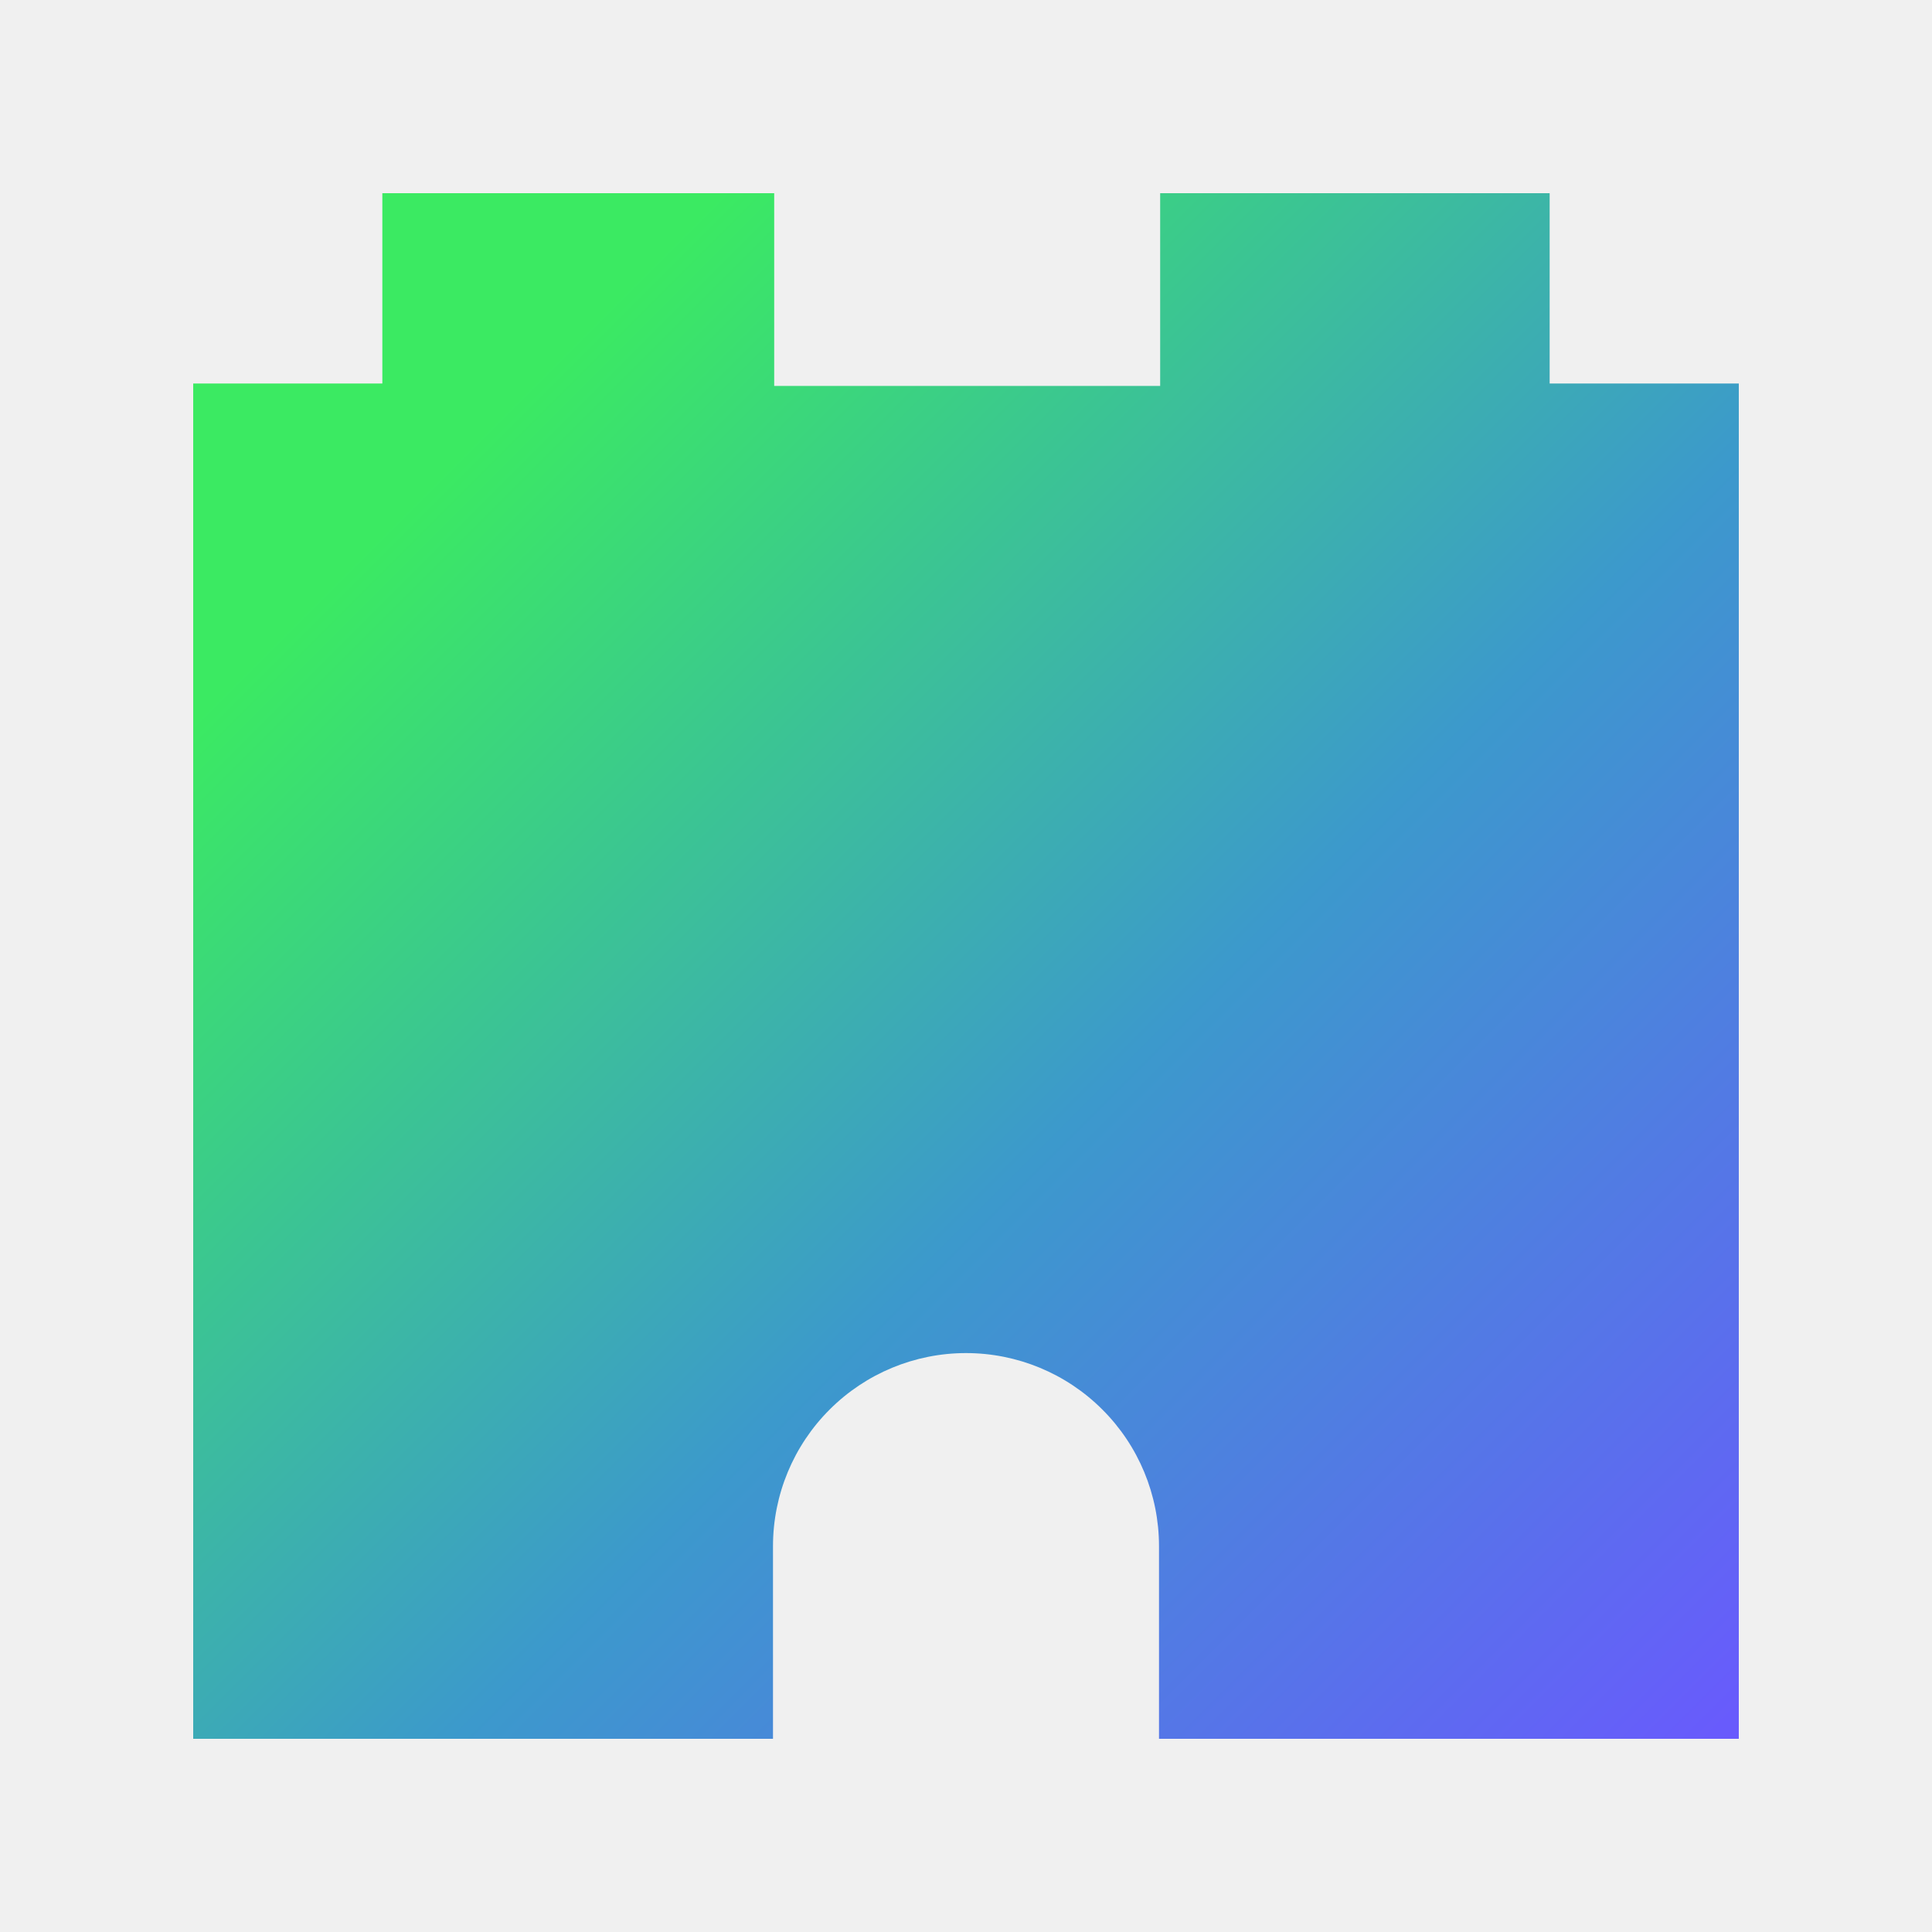
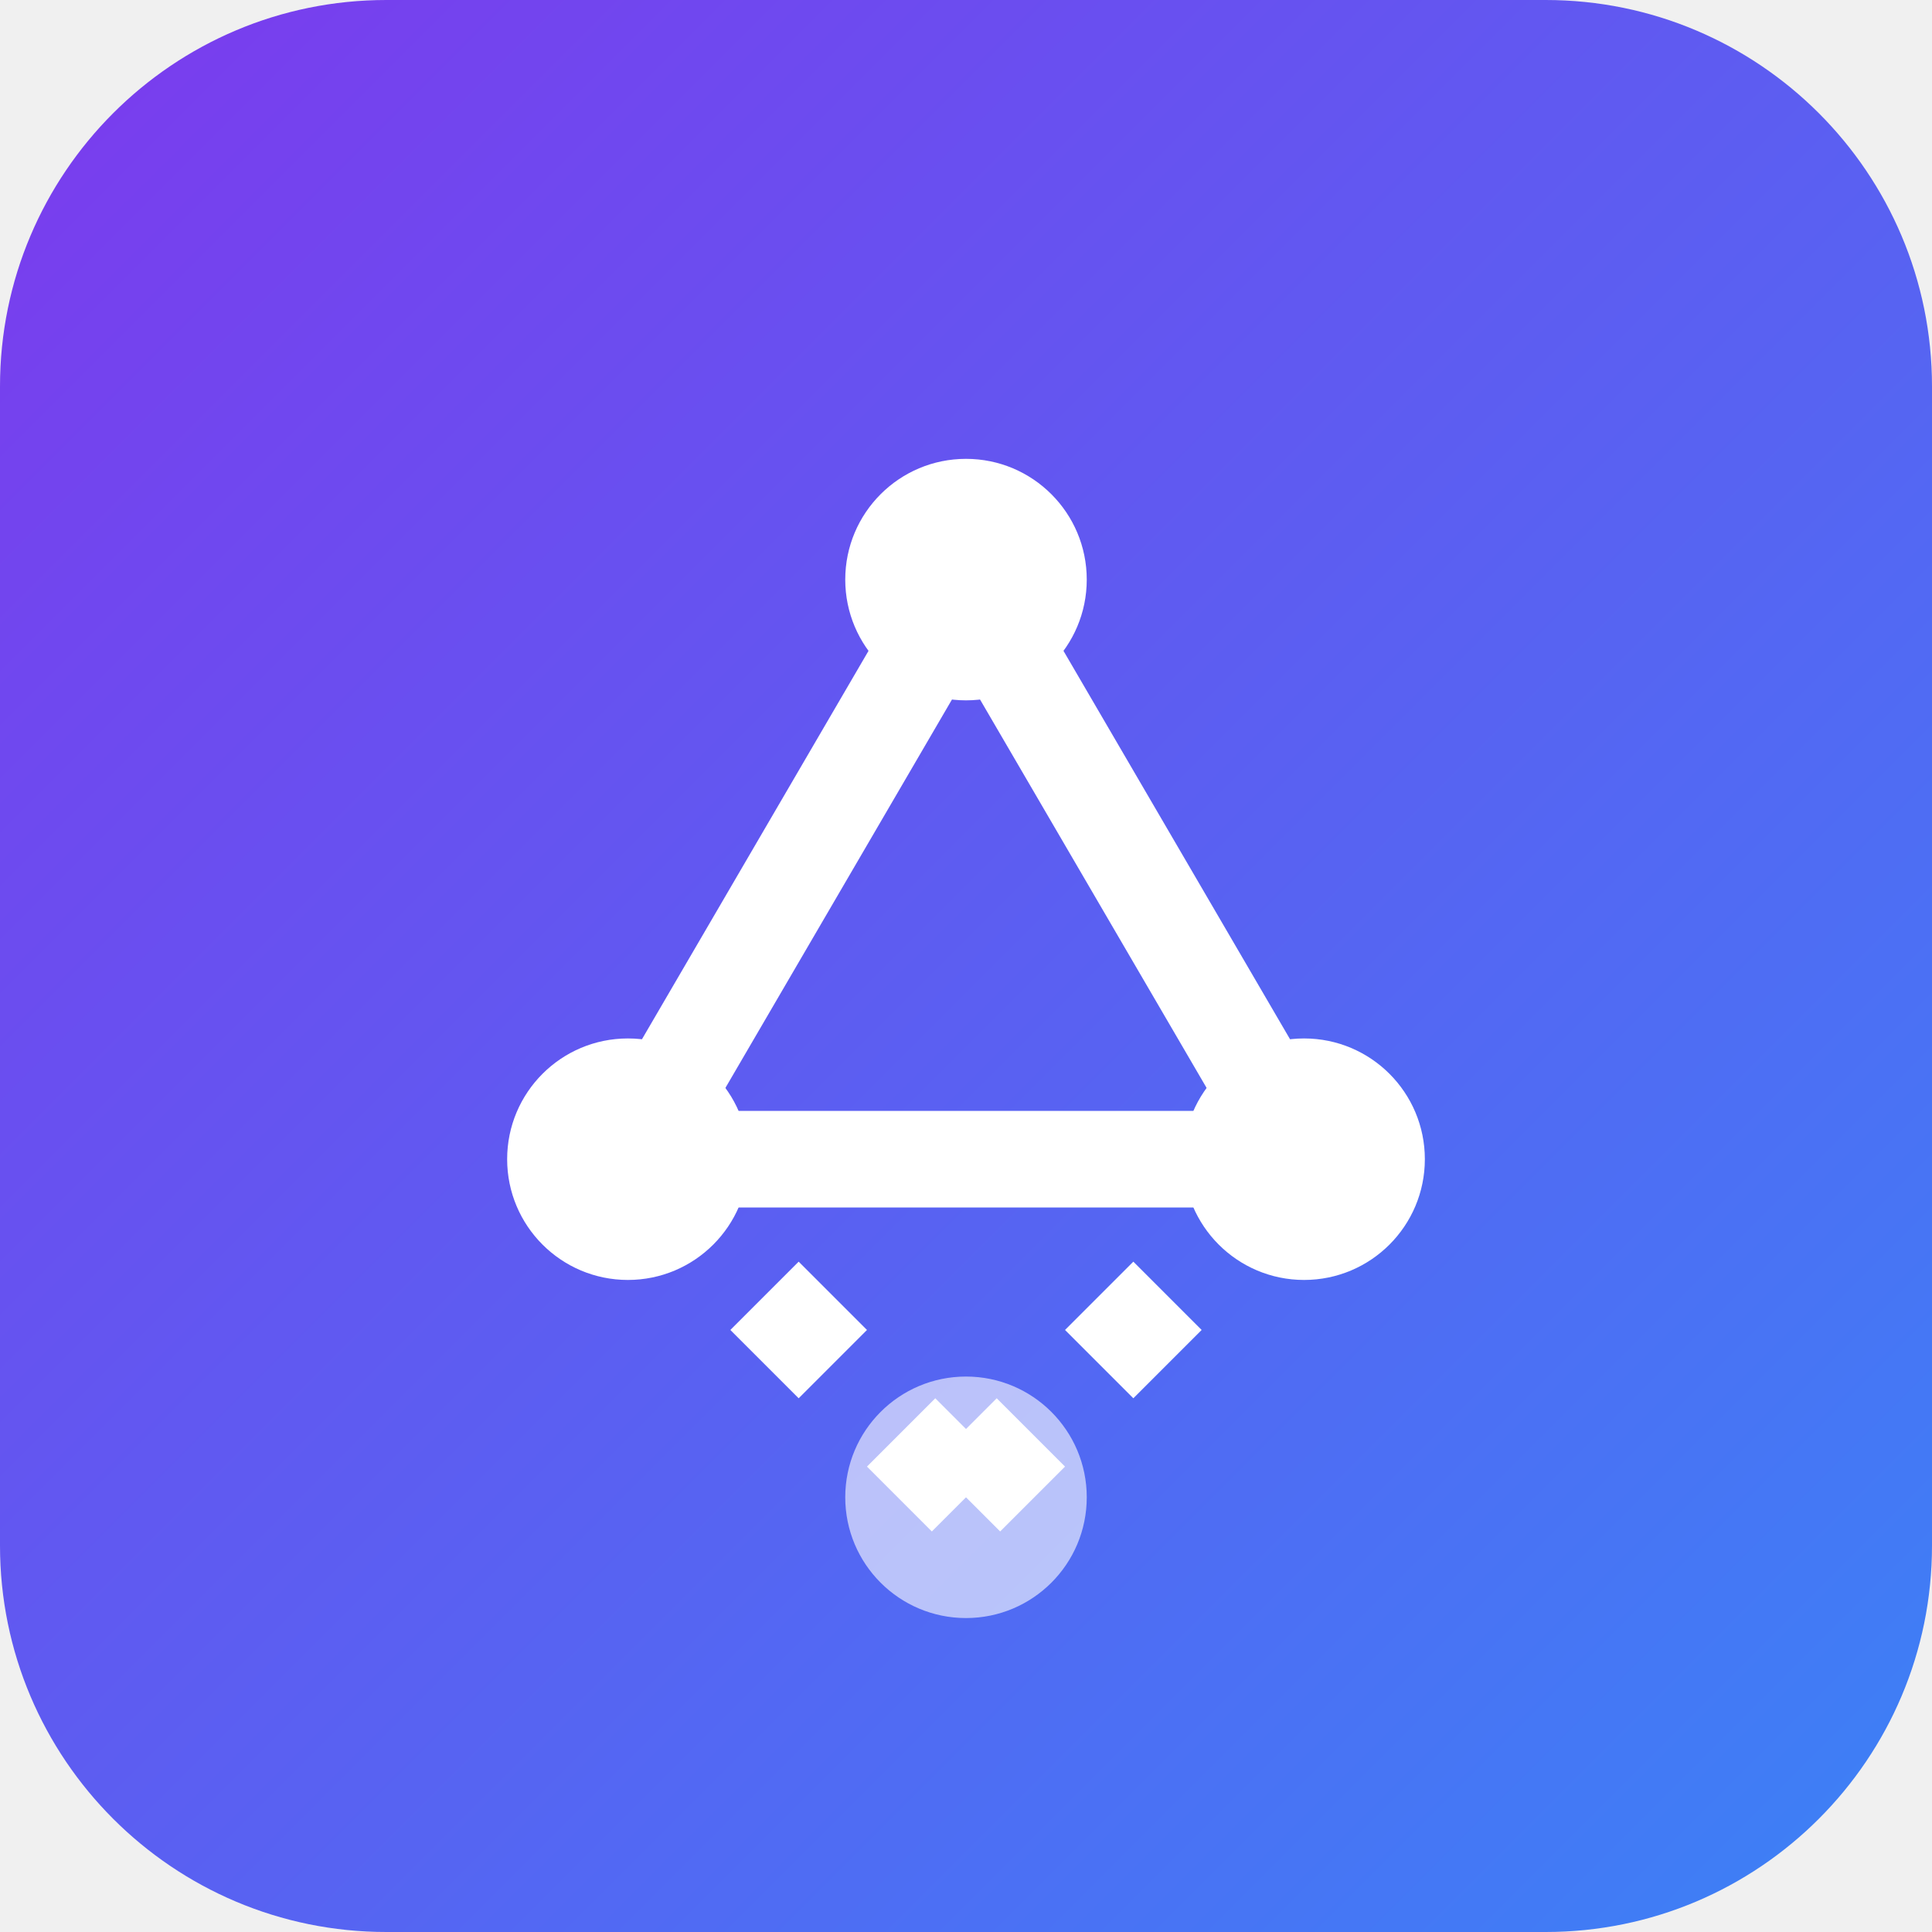
<svg xmlns="http://www.w3.org/2000/svg" width="40" height="40" viewBox="0 0 40 40" fill="none">
-   <path d="M32.084 7.94V4H24.02V7.99H16.029V4H7.916V7.94H4V36H16.004V32.005C16.006 30.946 16.427 29.931 17.177 29.183C17.926 28.434 18.941 28.014 20 28.014C21.059 28.014 22.074 28.434 22.823 29.183C23.573 29.931 23.994 30.946 23.996 32.005V36H36V7.94H32.084Z" fill="url(#paint0_linear)" />
+   <rect width="40" height="40" rx="8" fill="url(#grad)" />
+   <circle cx="20" cy="12" r="2.5" fill="white" />
+   <circle cx="13" cy="24" r="2.5" fill="white" />
+   <circle cx="27" cy="24" r="2.5" fill="white" />
+   <circle cx="20" cy="31" r="2.5" fill="white" fill-opacity="0.6" />
+   <line x1="20" y1="12" x2="13" y2="24" stroke="white" stroke-width="2" />
+   <line x1="20" y1="12" x2="27" y2="24" stroke="white" stroke-width="2" />
+   <line x1="13" y1="24" x2="27" y2="24" stroke="white" stroke-width="2" />
+   <line x1="13" y1="24" x2="20" y2="31" stroke="white" stroke-width="2" stroke-dasharray="2 2" />
+   <line x1="27" y1="24" x2="20" y2="31" stroke="white" stroke-width="2" stroke-dasharray="2 2" />
  <defs>
-     <linearGradient id="paint0_linear" x1="2.942" y1="4.9" x2="37.777" y2="39.734" gradientUnits="userSpaceOnUse">
-       <stop offset="0.159" stop-color="#3BEA62" />
-       <stop offset="0.54" stop-color="#3C99CC" />
-       <stop offset="0.937" stop-color="#6B57FF" />
+     <linearGradient id="grad" x1="0" y1="0" x2="40" y2="40" gradientUnits="userSpaceOnUse">
+       <stop stop-color="#7C3AED" />
+       <stop offset="1" stop-color="#3B82F6" />
    </linearGradient>
  </defs>
</svg>
